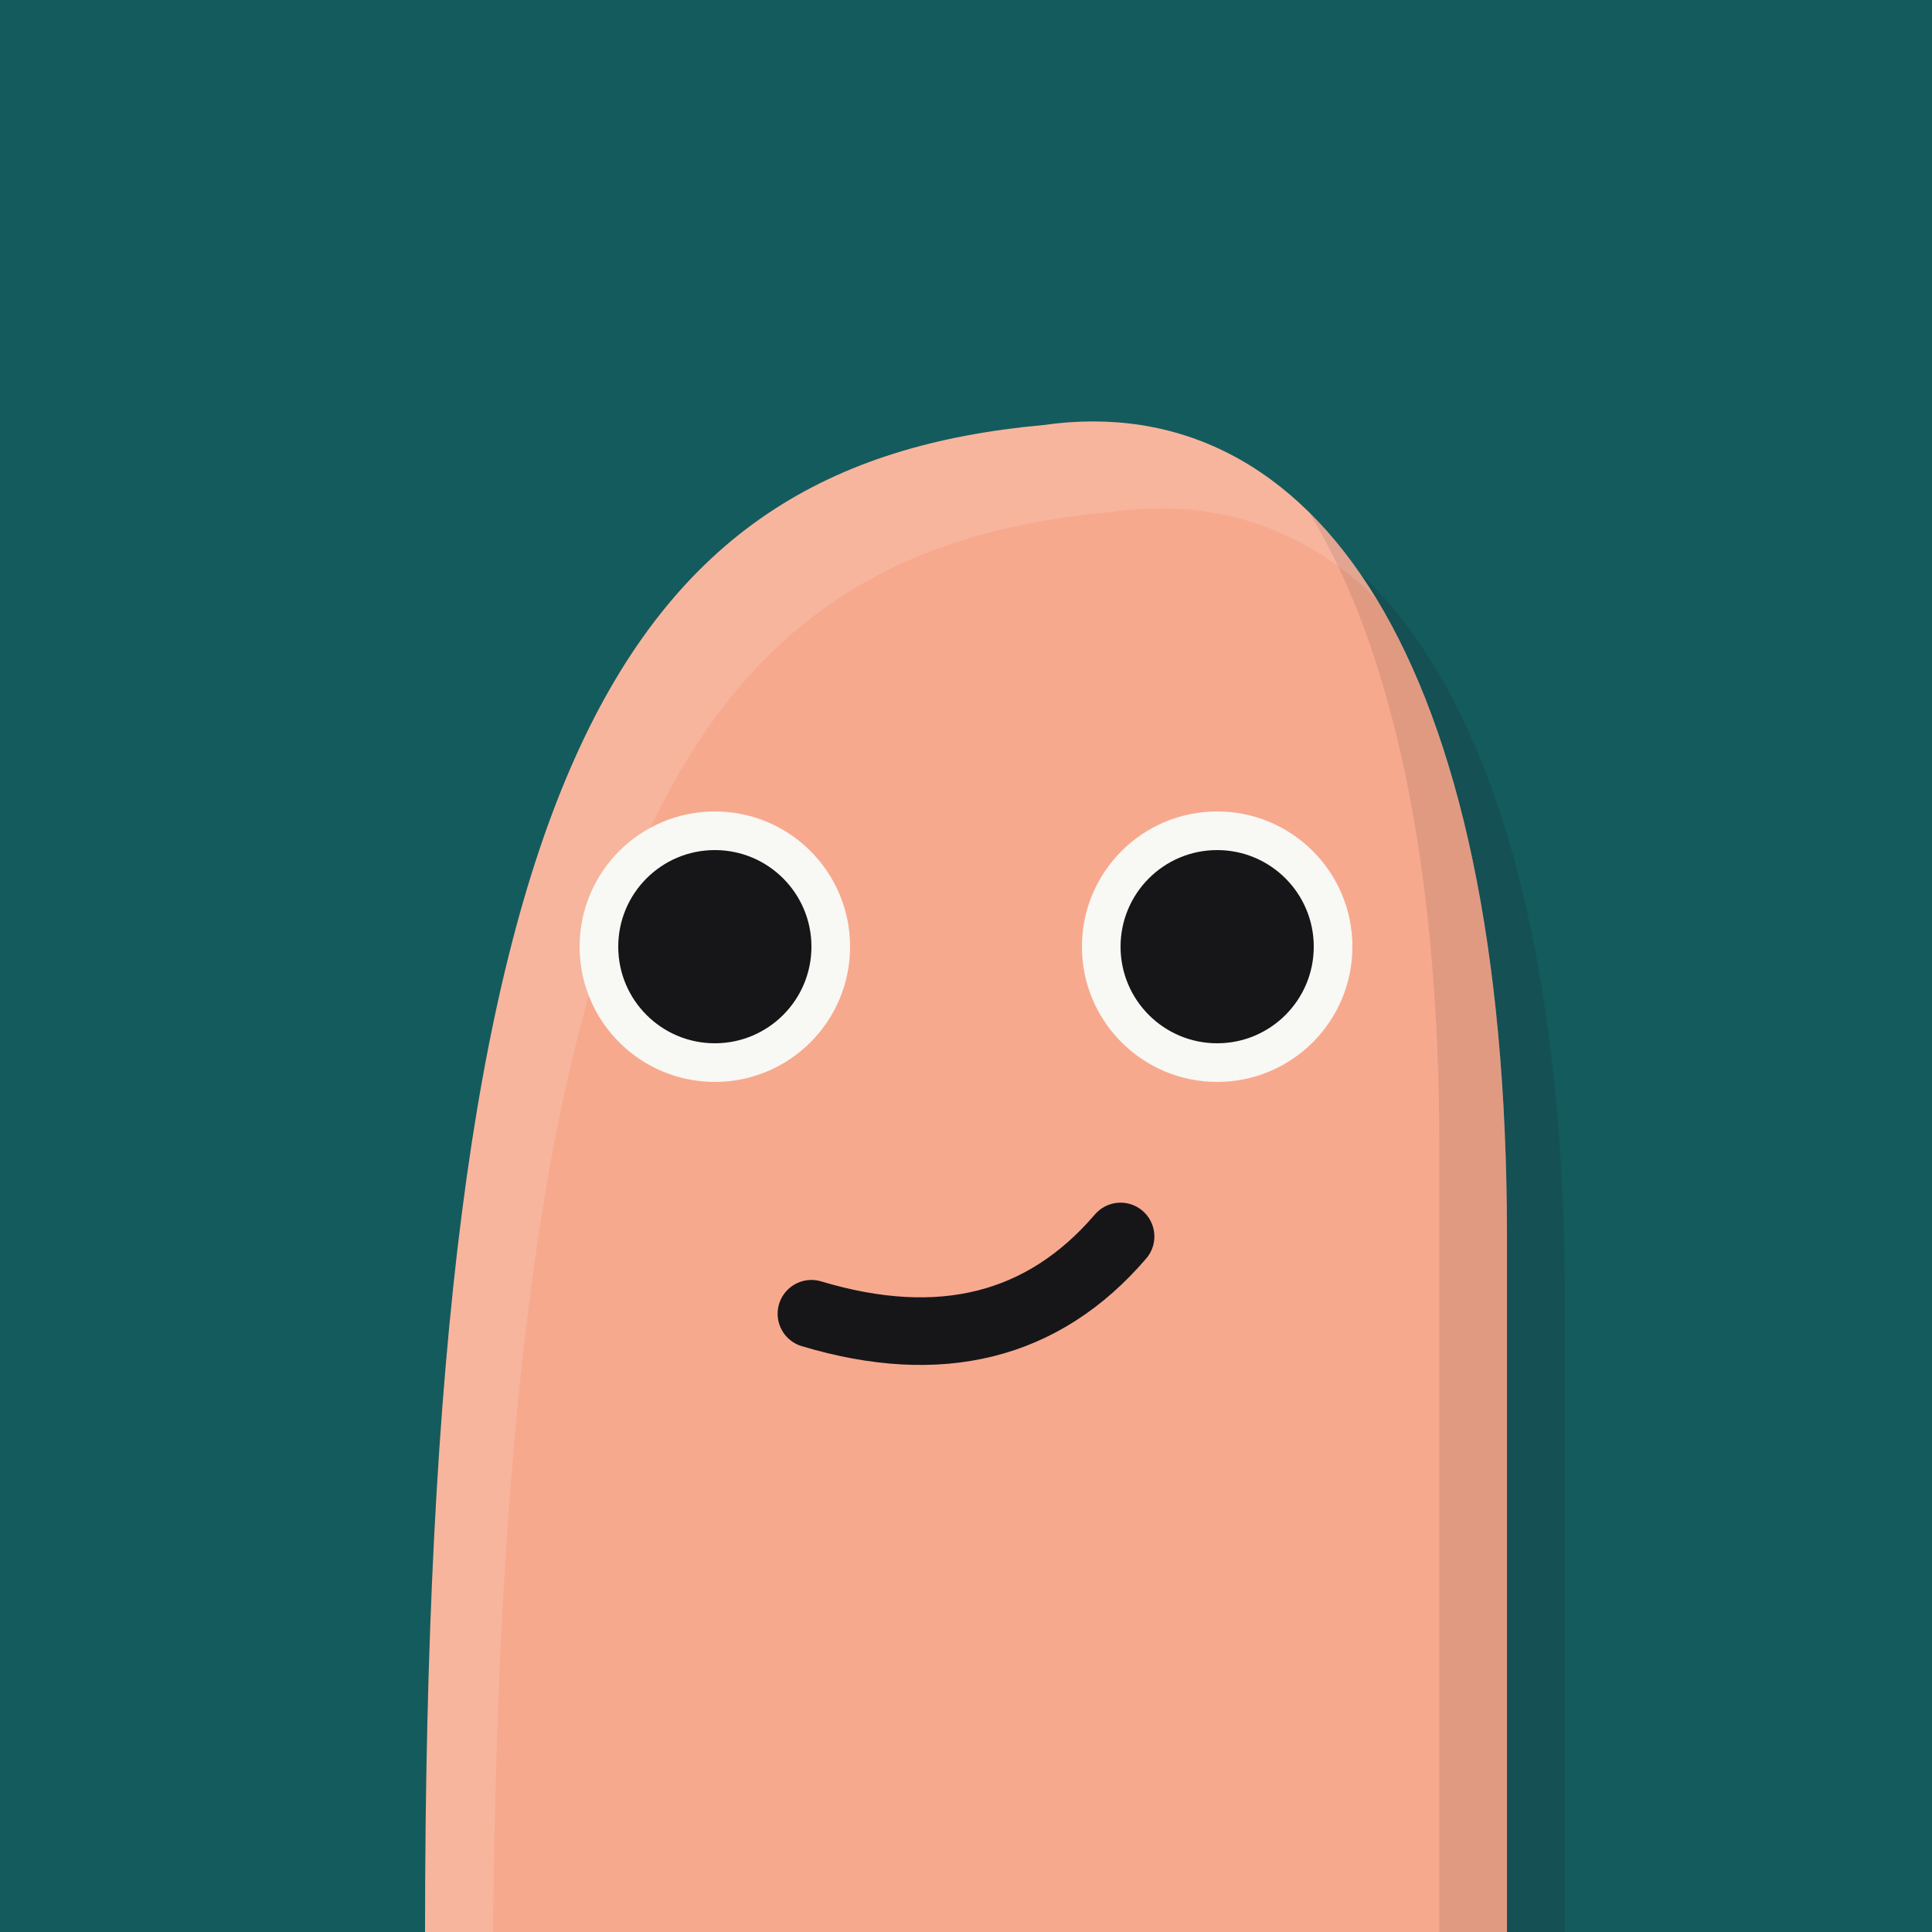
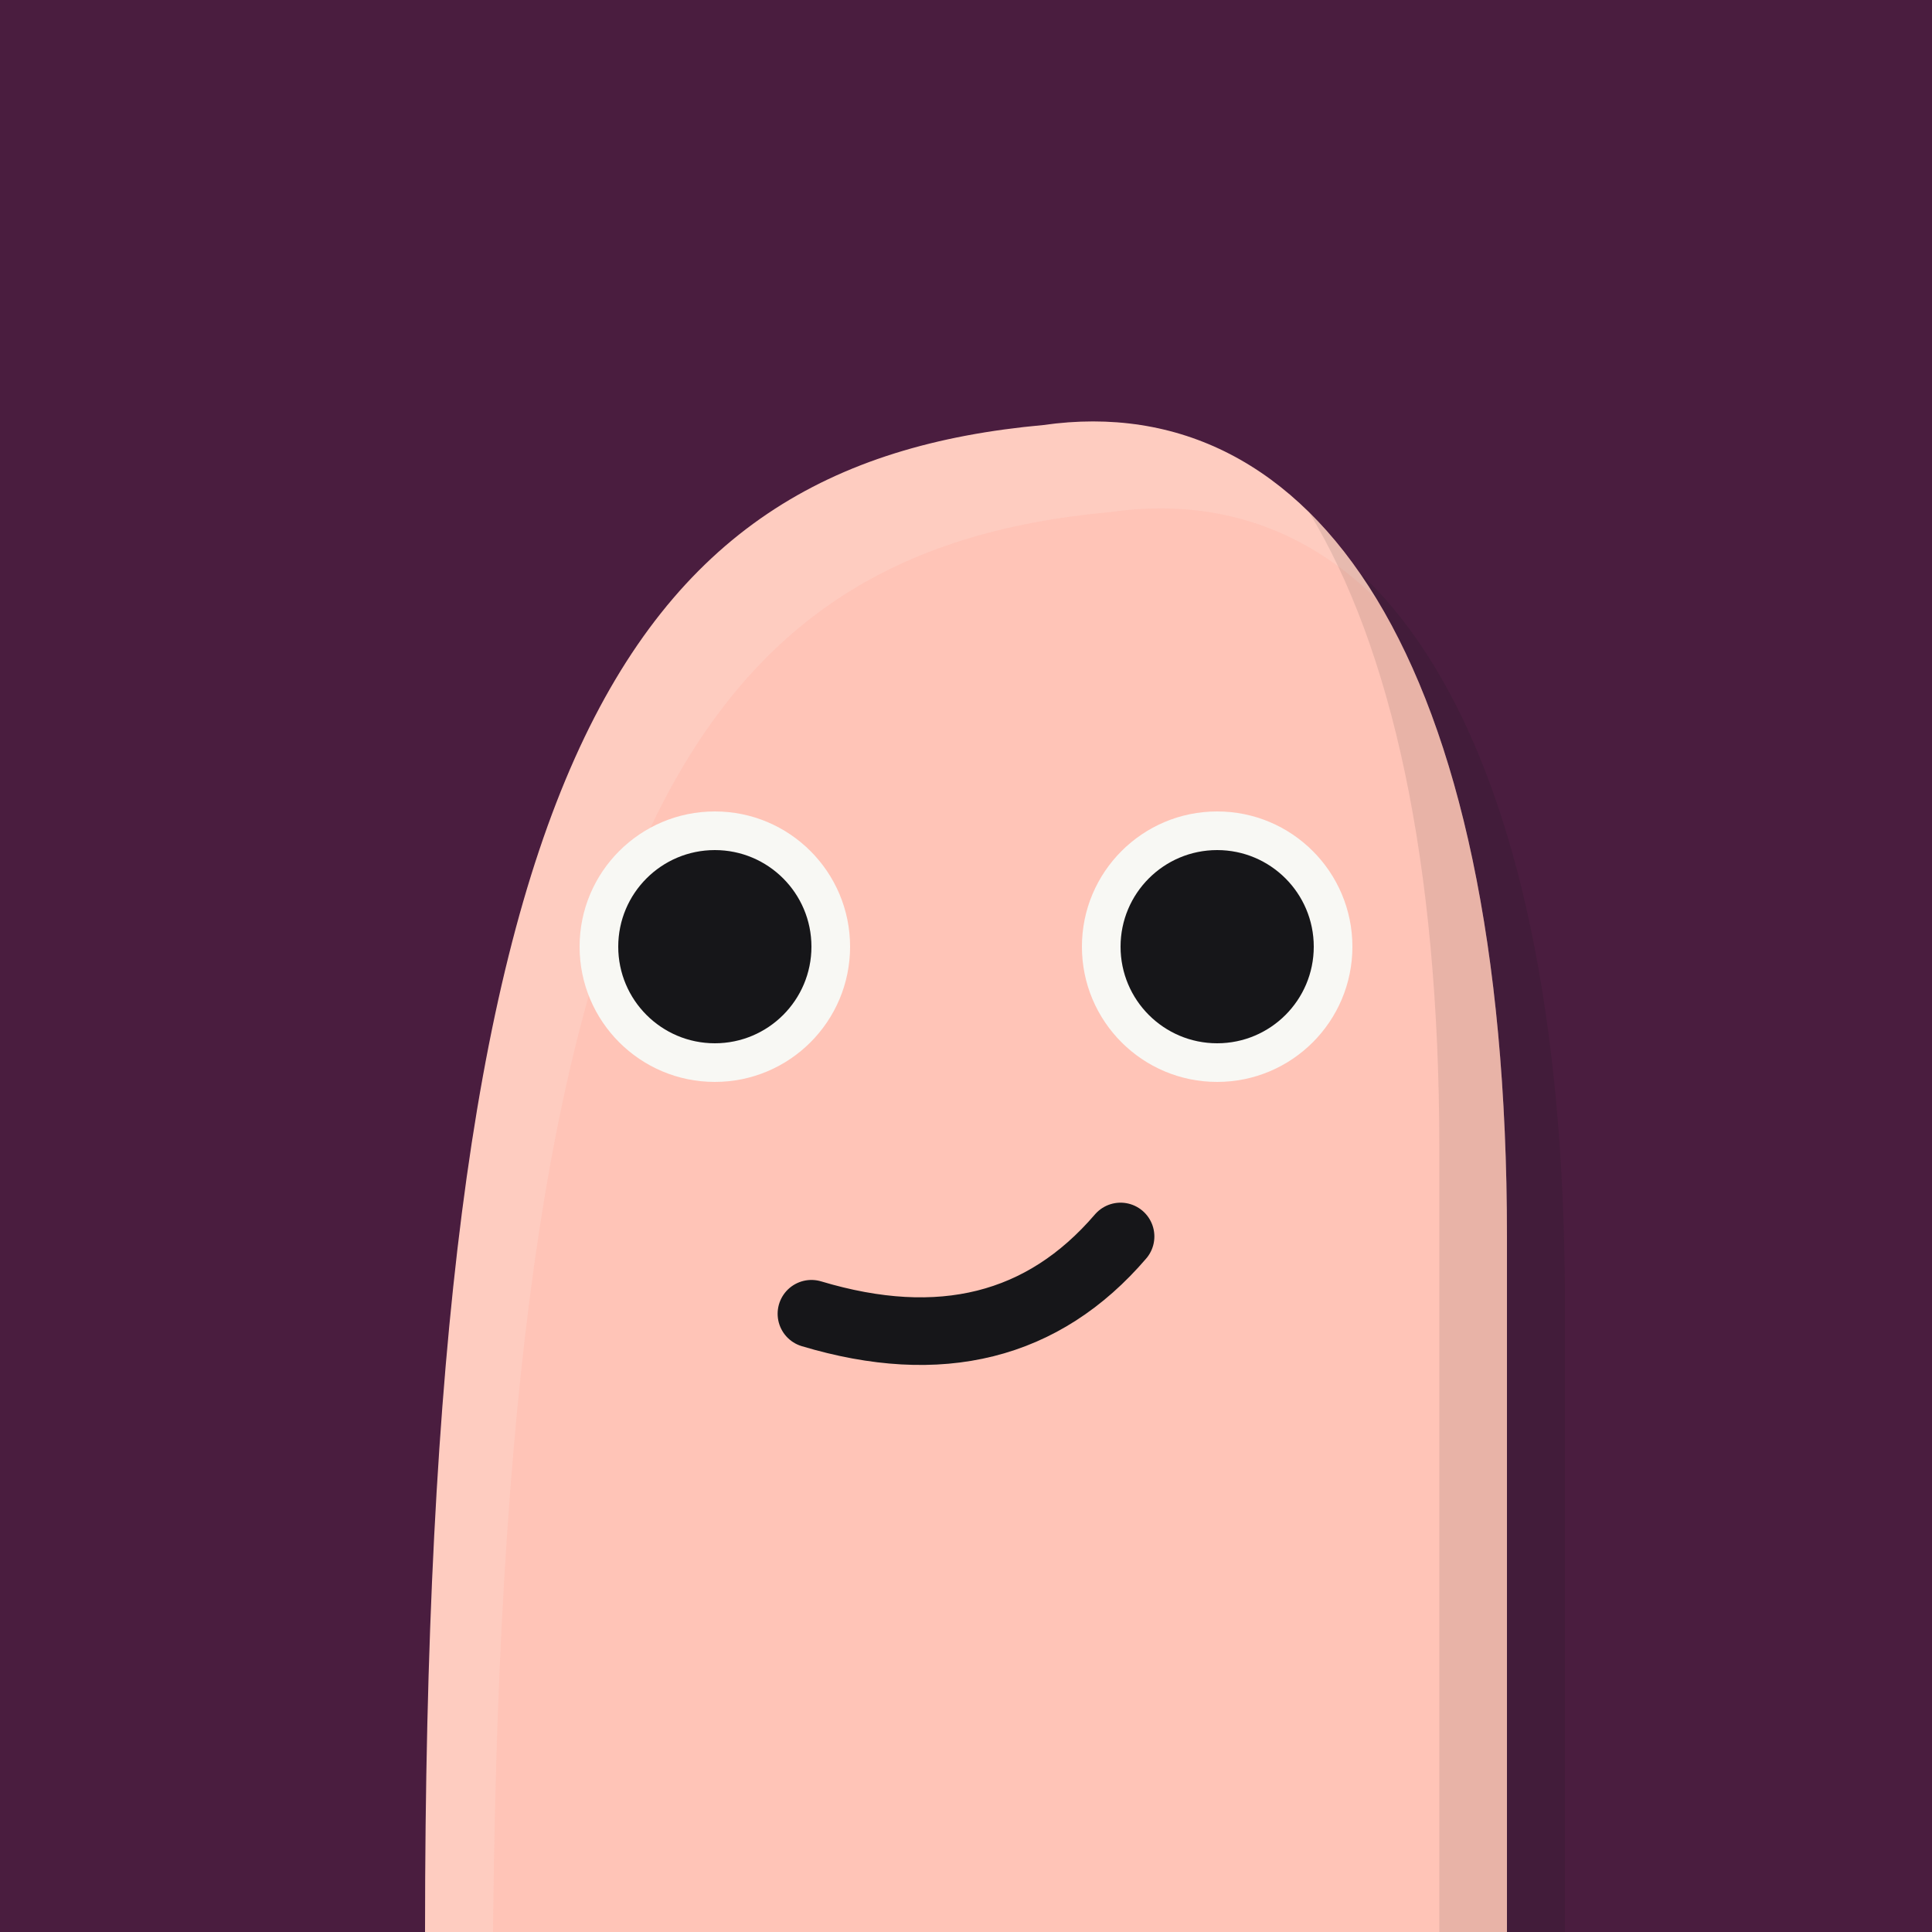
<svg xmlns="http://www.w3.org/2000/svg" viewBox="0 0 100 100" fill="none" shape-rendering="auto" aria-hidden="true">
  <defs>
    <clipPath id="dbcrb-lean">
      <path d="M78 106V64c0-30-10-44-24-42-22 2-32 18-32 78v6Z" />
    </clipPath>
    <g id="body-lean-411d18b2">
      <path d="M81 109.5v-42c0-30-10-44-24-42-22 2-32 18-32 78v6Z" fill="#161619" opacity=".15" />
-       <path d="M78 106V64c0-30-10-44-24-42-22 2-32 18-32 78v6Z" fill="#f7a98e" />
+       <path d="M78 106V64c0-30-10-44-24-42-22 2-32 18-32 78v6Z" fill="#ffc4b7" />
      <g clip-path="url(#dbcrb-lean)">
        <path d="M78 106V64c0-30-10-44-24-42-22 2-32 18-32 78v6Zm3.5 4.5v-42c0-30-10-44-24-42-22 2-32 18-32 78v6Z" fill="#f8f8f4" opacity=".16" fill-rule="evenodd" />
        <path d="M78 106V64c0-30-10-44-24-42-22 2-32 18-32 78v6Zm-3.5-4.5v-42c0-30-10-44-24-42-22 2-32 18-32 78v6Z" fill="#161619" opacity=".1" fill-rule="evenodd" />
      </g>
    </g>
    <g id="eyes-bigPupils-411d18b2">
      <g class="dbcr-eb">
        <circle cx="10" cy="13" r="7" fill="#f8f8f4" />
        <circle cx="10" cy="13" r="5" fill="#161619" />
      </g>
      <g class="dbcr-eb">
        <circle cx="36" cy="13" r="7" fill="#f8f8f4" />
        <circle cx="36" cy="13" r="5" fill="#161619" />
      </g>
    </g>
    <g id="mouth-smirk-411d18b2">
      <path d="M6 8q10 3 16-4" stroke="#161619" stroke-width="3.5" stroke-linecap="round" stroke-linejoin="round" />
    </g>
    <g id="animation-none-411d18b2" />
    <clipPath id="clip-411d18b2">
      <rect width="100" height="100" rx="0" ry="0" />
    </clipPath>
  </defs>
  <g clip-path="url(#clip-411d18b2)">
-     <rect width="100" height="100" fill="#145b5e" />
+     <rect width="100" height="100" fill="#4a1d3f" />
    <g class="dbcr-c">
      <use href="#body-lean-411d18b2" />
      <use transform="translate(27 36)" href="#eyes-bigPupils-411d18b2" />
      <use transform="translate(36 60)" href="#mouth-smirk-411d18b2" />
    </g>
    <use href="#animation-none-411d18b2" />
  </g>
</svg>
